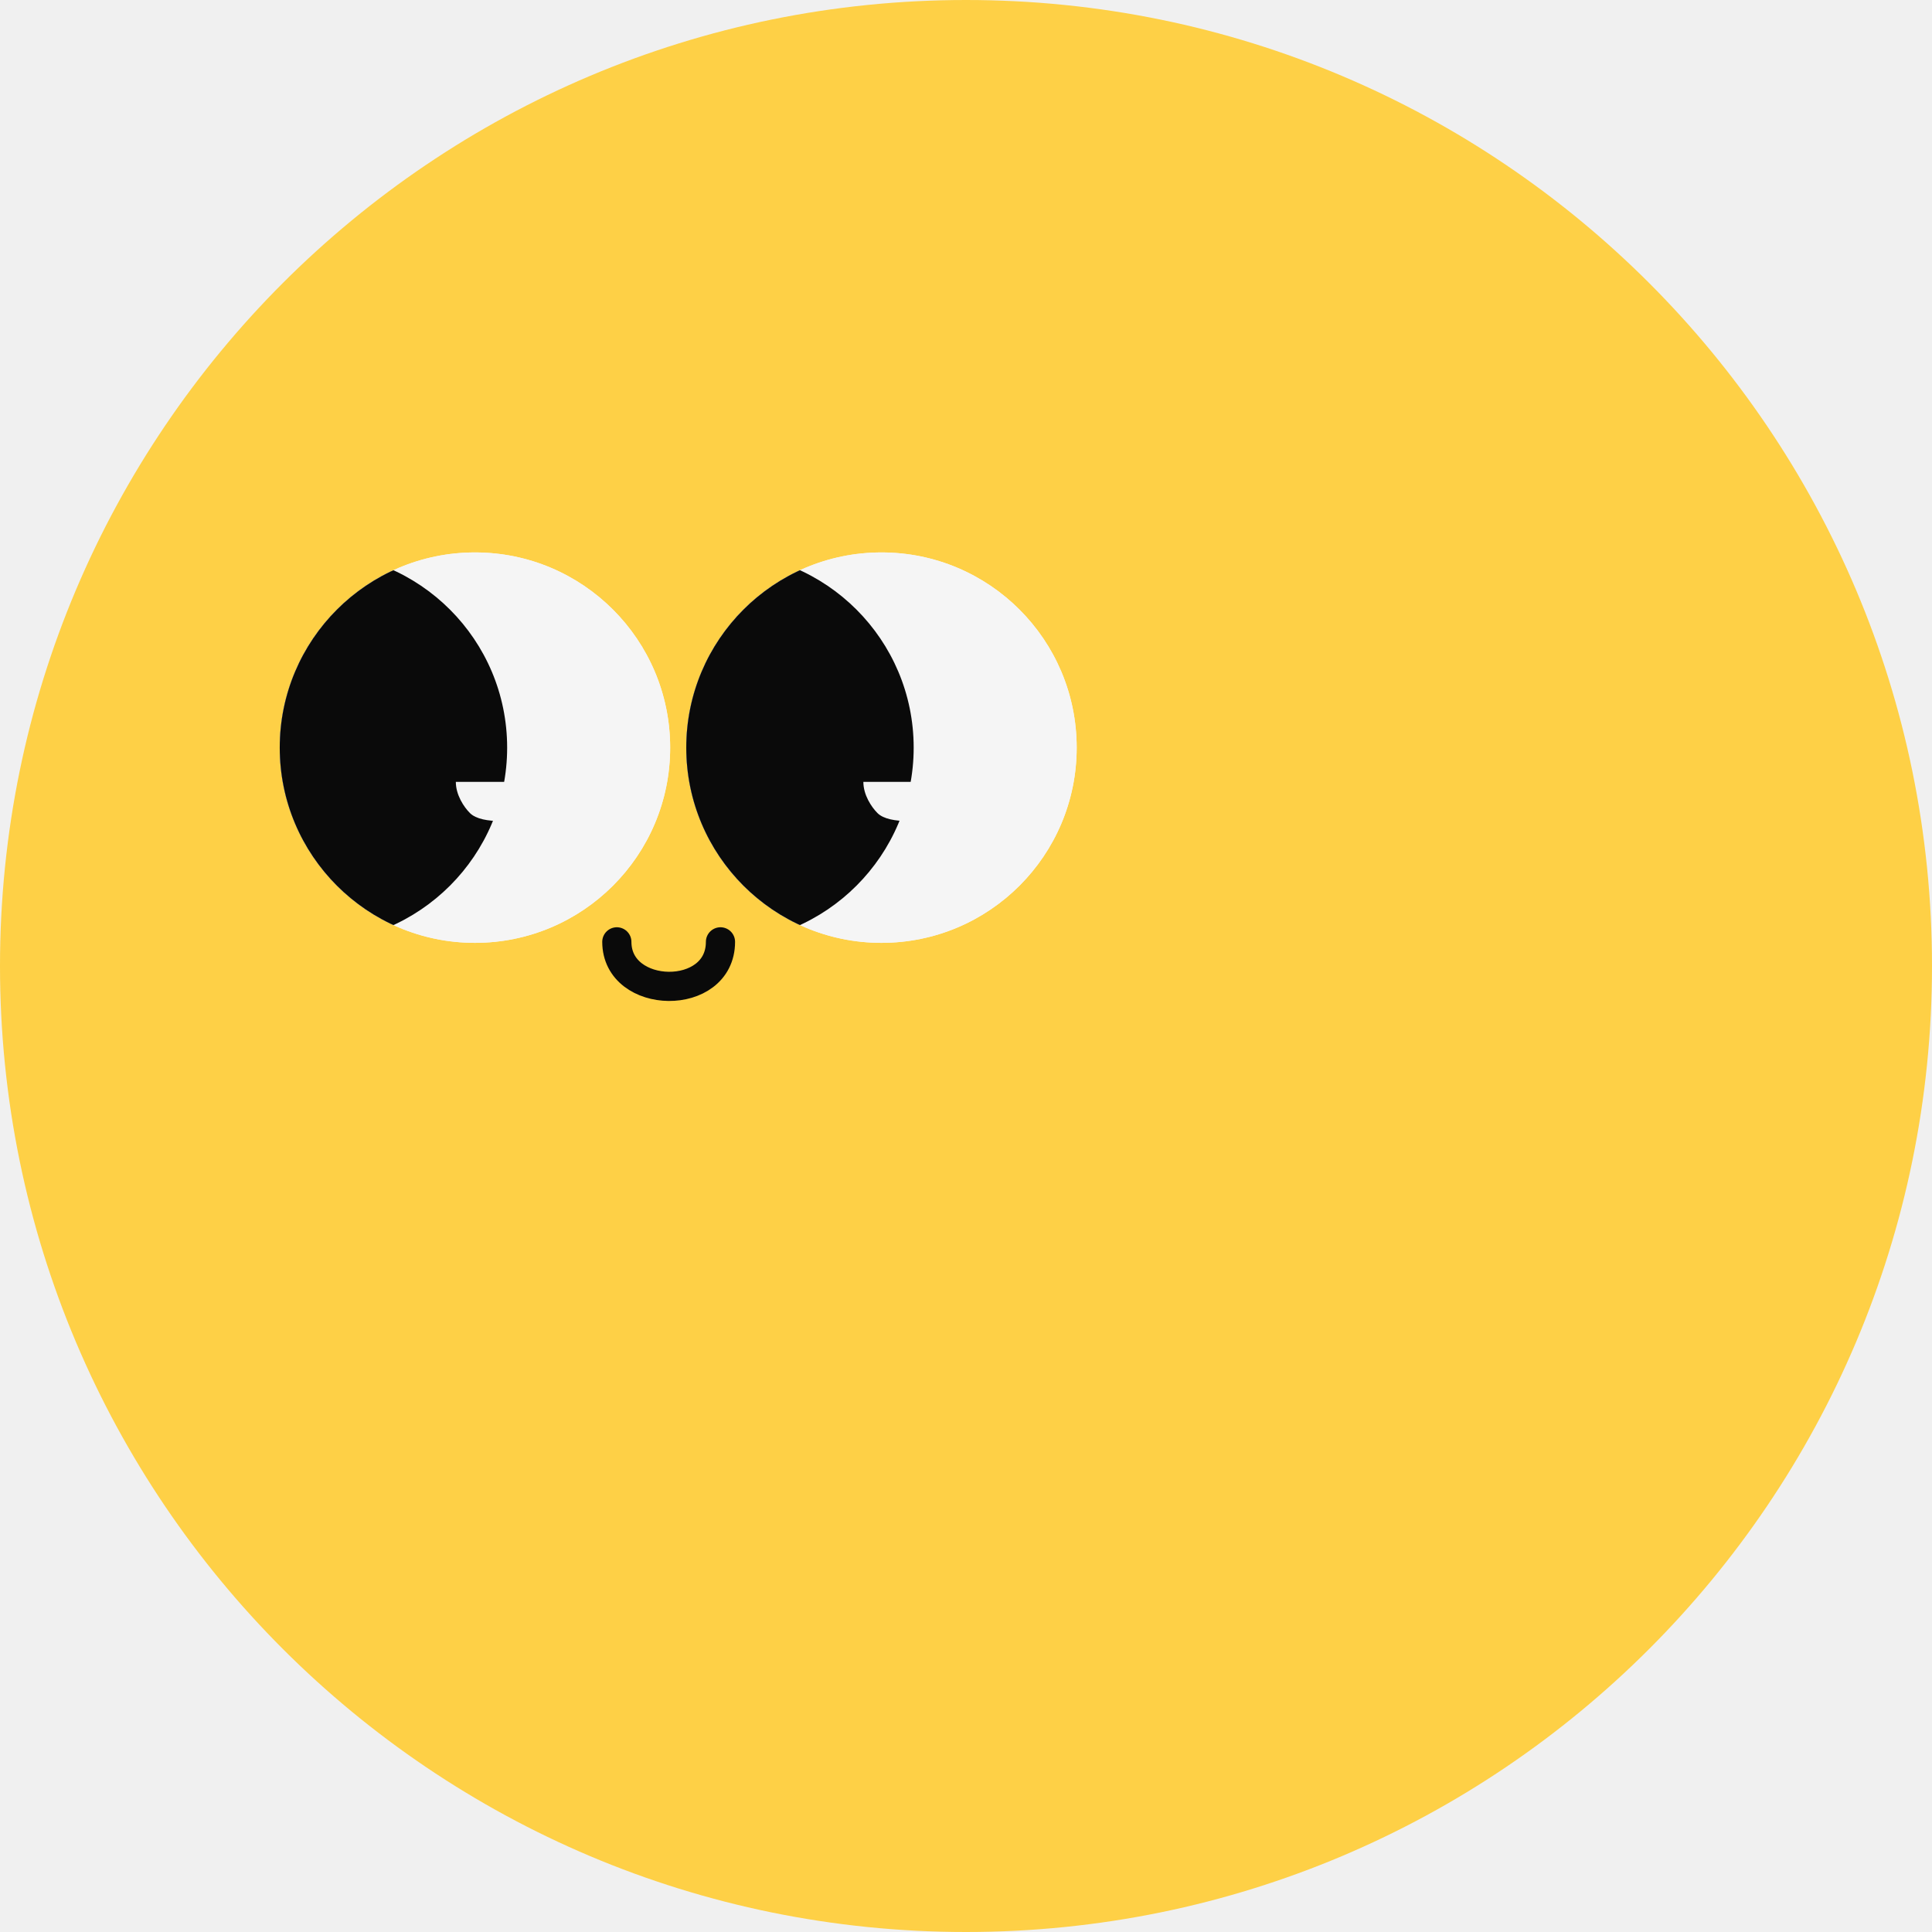
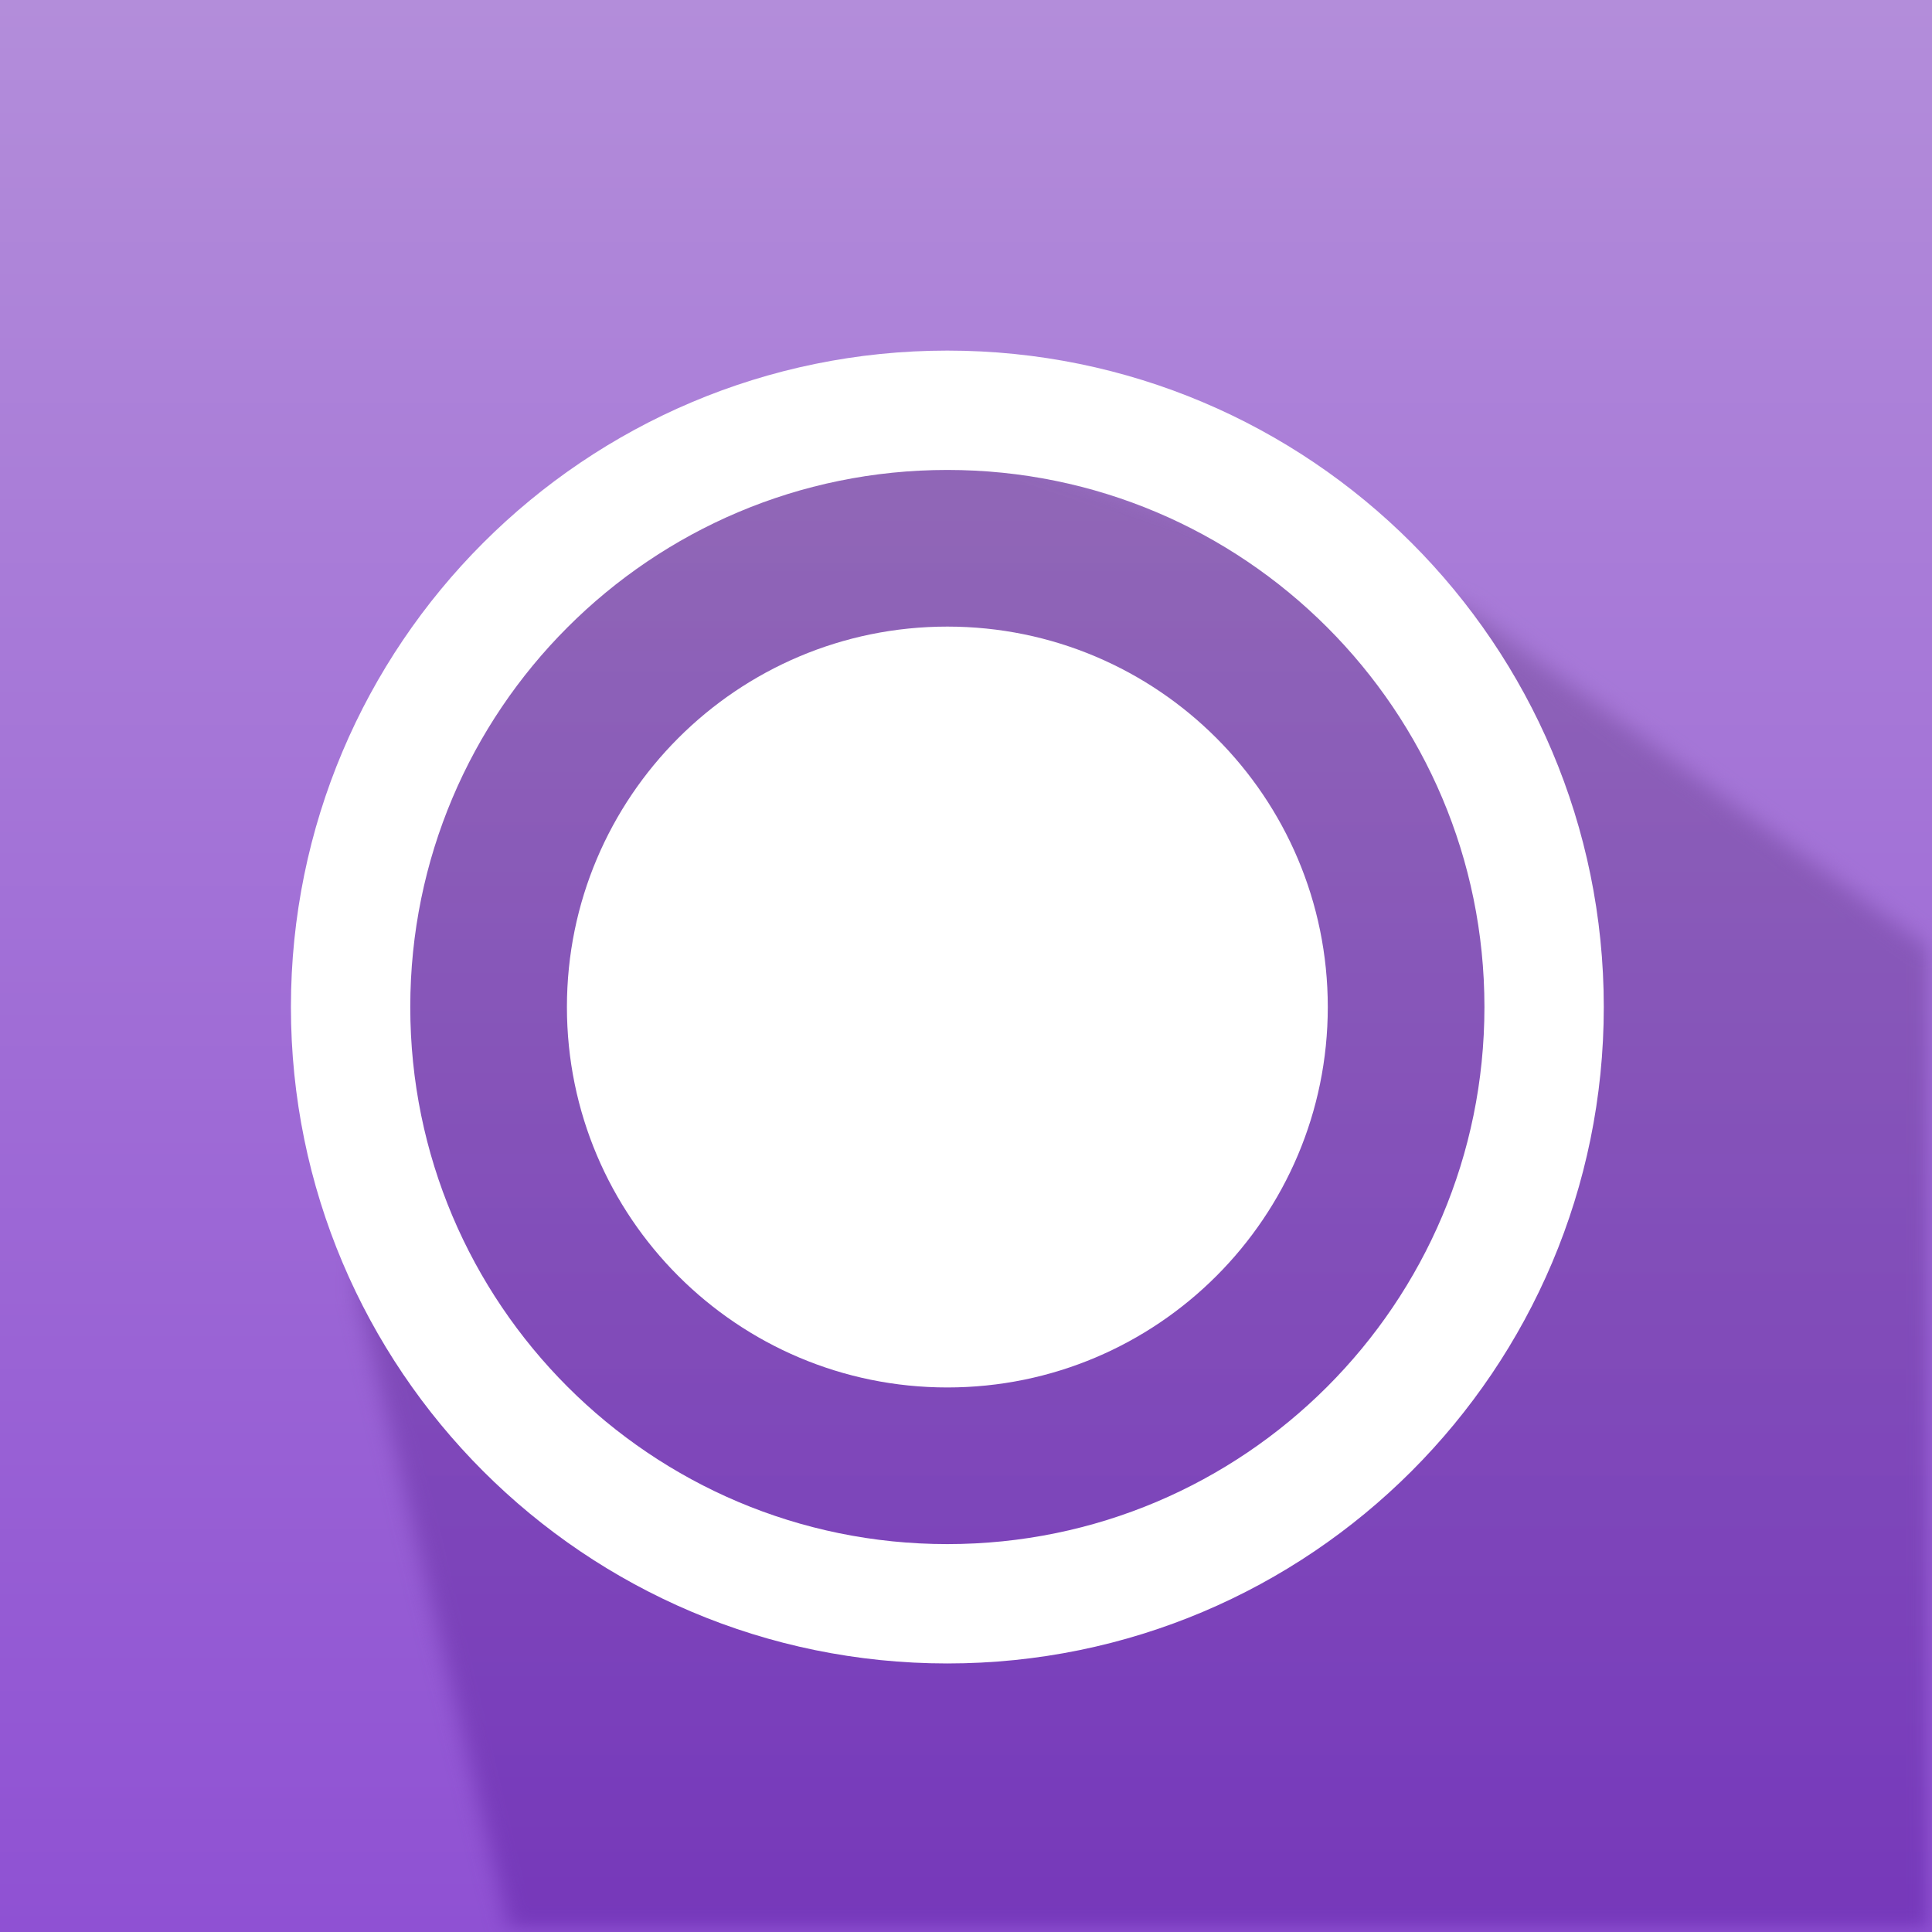
<svg xmlns="http://www.w3.org/2000/svg" width="192" height="192" viewBox="0 0 192 192" fill="none">
-   <circle cx="96" cy="96" r="96" fill="#FED046" />
-   <circle cx="47.2" cy="74.3" r="19.4" fill="#F5F5F5" />
-   <circle cx="87.6" cy="74.3" r="19.4" fill="#F5F5F5" />
-   <mask id="mask0_192" style="mask-type:alpha" maskUnits="userSpaceOnUse" x="27" y="54" width="40" height="40">
-     <circle cx="47.2" cy="74.3" r="19.4" fill="#F5F5F5" />
-   </mask>
-   <g mask="url(#mask0_192)">
-     <circle cx="31" cy="74.3" r="19.4" fill="#0A0A0A" />
+   <g clip-path="url(#clip0_941_31)">
+     <rect width="192" height="192" fill="url(#paint0_linear_941_31)" />
+     <g filter="url(#filter0_f_941_31)">
+       <path d="M192 192L54.116 206.456L35.583 128.618L38.178 77.467L62.27 51.521L93.405 42.255L145.668 60.417L222.394 116.757L192 192Z" fill="url(#paint1_linear_941_31)" fill-opacity="0.6" />
+     </g>
+     <circle cx="94.147" cy="100.077" r="37.807" fill="white" />
+     <circle cx="94.147" cy="100.077" r="59.305" stroke="white" stroke-width="11.861" />
  </g>
-   <mask id="mask1_192" style="mask-type:alpha" maskUnits="userSpaceOnUse" x="68" y="54" width="40" height="40">
-     <circle cx="87.6" cy="74.3" r="19.4" fill="#F5F5F5" />
-   </mask>
-   <g mask="url(#mask1_192)">
-     <circle cx="71.4" cy="74.3" r="19.4" fill="#0A0A0A" />
-   </g>
-   <circle cx="47.2" cy="74.3" r="19.4" fill="#F5F5F5" />
-   <circle cx="87.6" cy="74.3" r="19.4" fill="#F5F5F5" />
-   <mask id="mask2_192" style="mask-type:alpha" maskUnits="userSpaceOnUse" x="27" y="54" width="40" height="40">
-     <circle cx="47.2" cy="74.3" r="19.4" fill="#F5F5F5" />
-   </mask>
-   <g mask="url(#mask2_192)">
-     <circle cx="31" cy="74.3" r="19.4" fill="#0A0A0A" />
-   </g>
-   <mask id="mask3_192" style="mask-type:alpha" maskUnits="userSpaceOnUse" x="68" y="54" width="40" height="40">
-     <circle cx="87.6" cy="74.3" r="19.4" fill="#F5F5F5" />
-   </mask>
-   <g mask="url(#mask3_192)">
-     <circle cx="71.4" cy="74.3" r="19.4" fill="#0A0A0A" />
-   </g>
-   <path d="M61.3 93.6C61.3 99.4 71.6 99.6 71.6 93.6" stroke="#0A0A0A" stroke-width="2.9" stroke-linecap="round" />
-   <path d="M54.3 77.7C54.3 79 53.5 80.2 52.9 80.8C52.3 81.4 51.1 81.6 49.8 81.6C48.5 81.6 47.3 81.4 46.7 80.8C46.1 80.2 45.3 79 45.3 77.7L49.8 77.7H54.3Z" fill="#F5F5F5" />
-   <path d="M94.8 77.7C94.8 79 94 80.2 93.4 80.8C92.8 81.4 91.6 81.6 90.3 81.6C89 81.6 87.8 81.4 87.2 80.8C86.6 80.2 85.8 79 85.8 77.7L90.3 77.7H94.8Z" fill="#F5F5F5" />
+   <defs>
+     <filter id="filter0_f_941_31" x="33.359" y="40.031" width="191.259" height="168.649" filterUnits="userSpaceOnUse" color-interpolation-filters="sRGB">
+       <feFlood flood-opacity="0" result="BackgroundImageFix" />
+       <feBlend mode="normal" in="SourceGraphic" in2="BackgroundImageFix" result="shape" />
+       <feGaussianBlur stdDeviation="1.112" result="effect1_foregroundBlur_941_31" />
+     </filter>
+     <linearGradient id="paint0_linear_941_31" x1="96" y1="0" x2="96" y2="192" gradientUnits="userSpaceOnUse">
+       <stop stop-color="#B38DDA" />
+       <stop offset="1" stop-color="#8F51D3" />
+     </linearGradient>
+     <linearGradient id="paint1_linear_941_31" x1="113.792" y1="42.255" x2="113.792" y2="192" gradientUnits="userSpaceOnUse">
+       <stop stop-color="#8059A1" />
+       <stop offset="1" stop-color="#6527AB" />
+     </linearGradient>
+     <clipPath id="clip0_941_31">
+       <rect width="192" height="192" fill="white" />
+     </clipPath>
+   </defs>
</svg>
